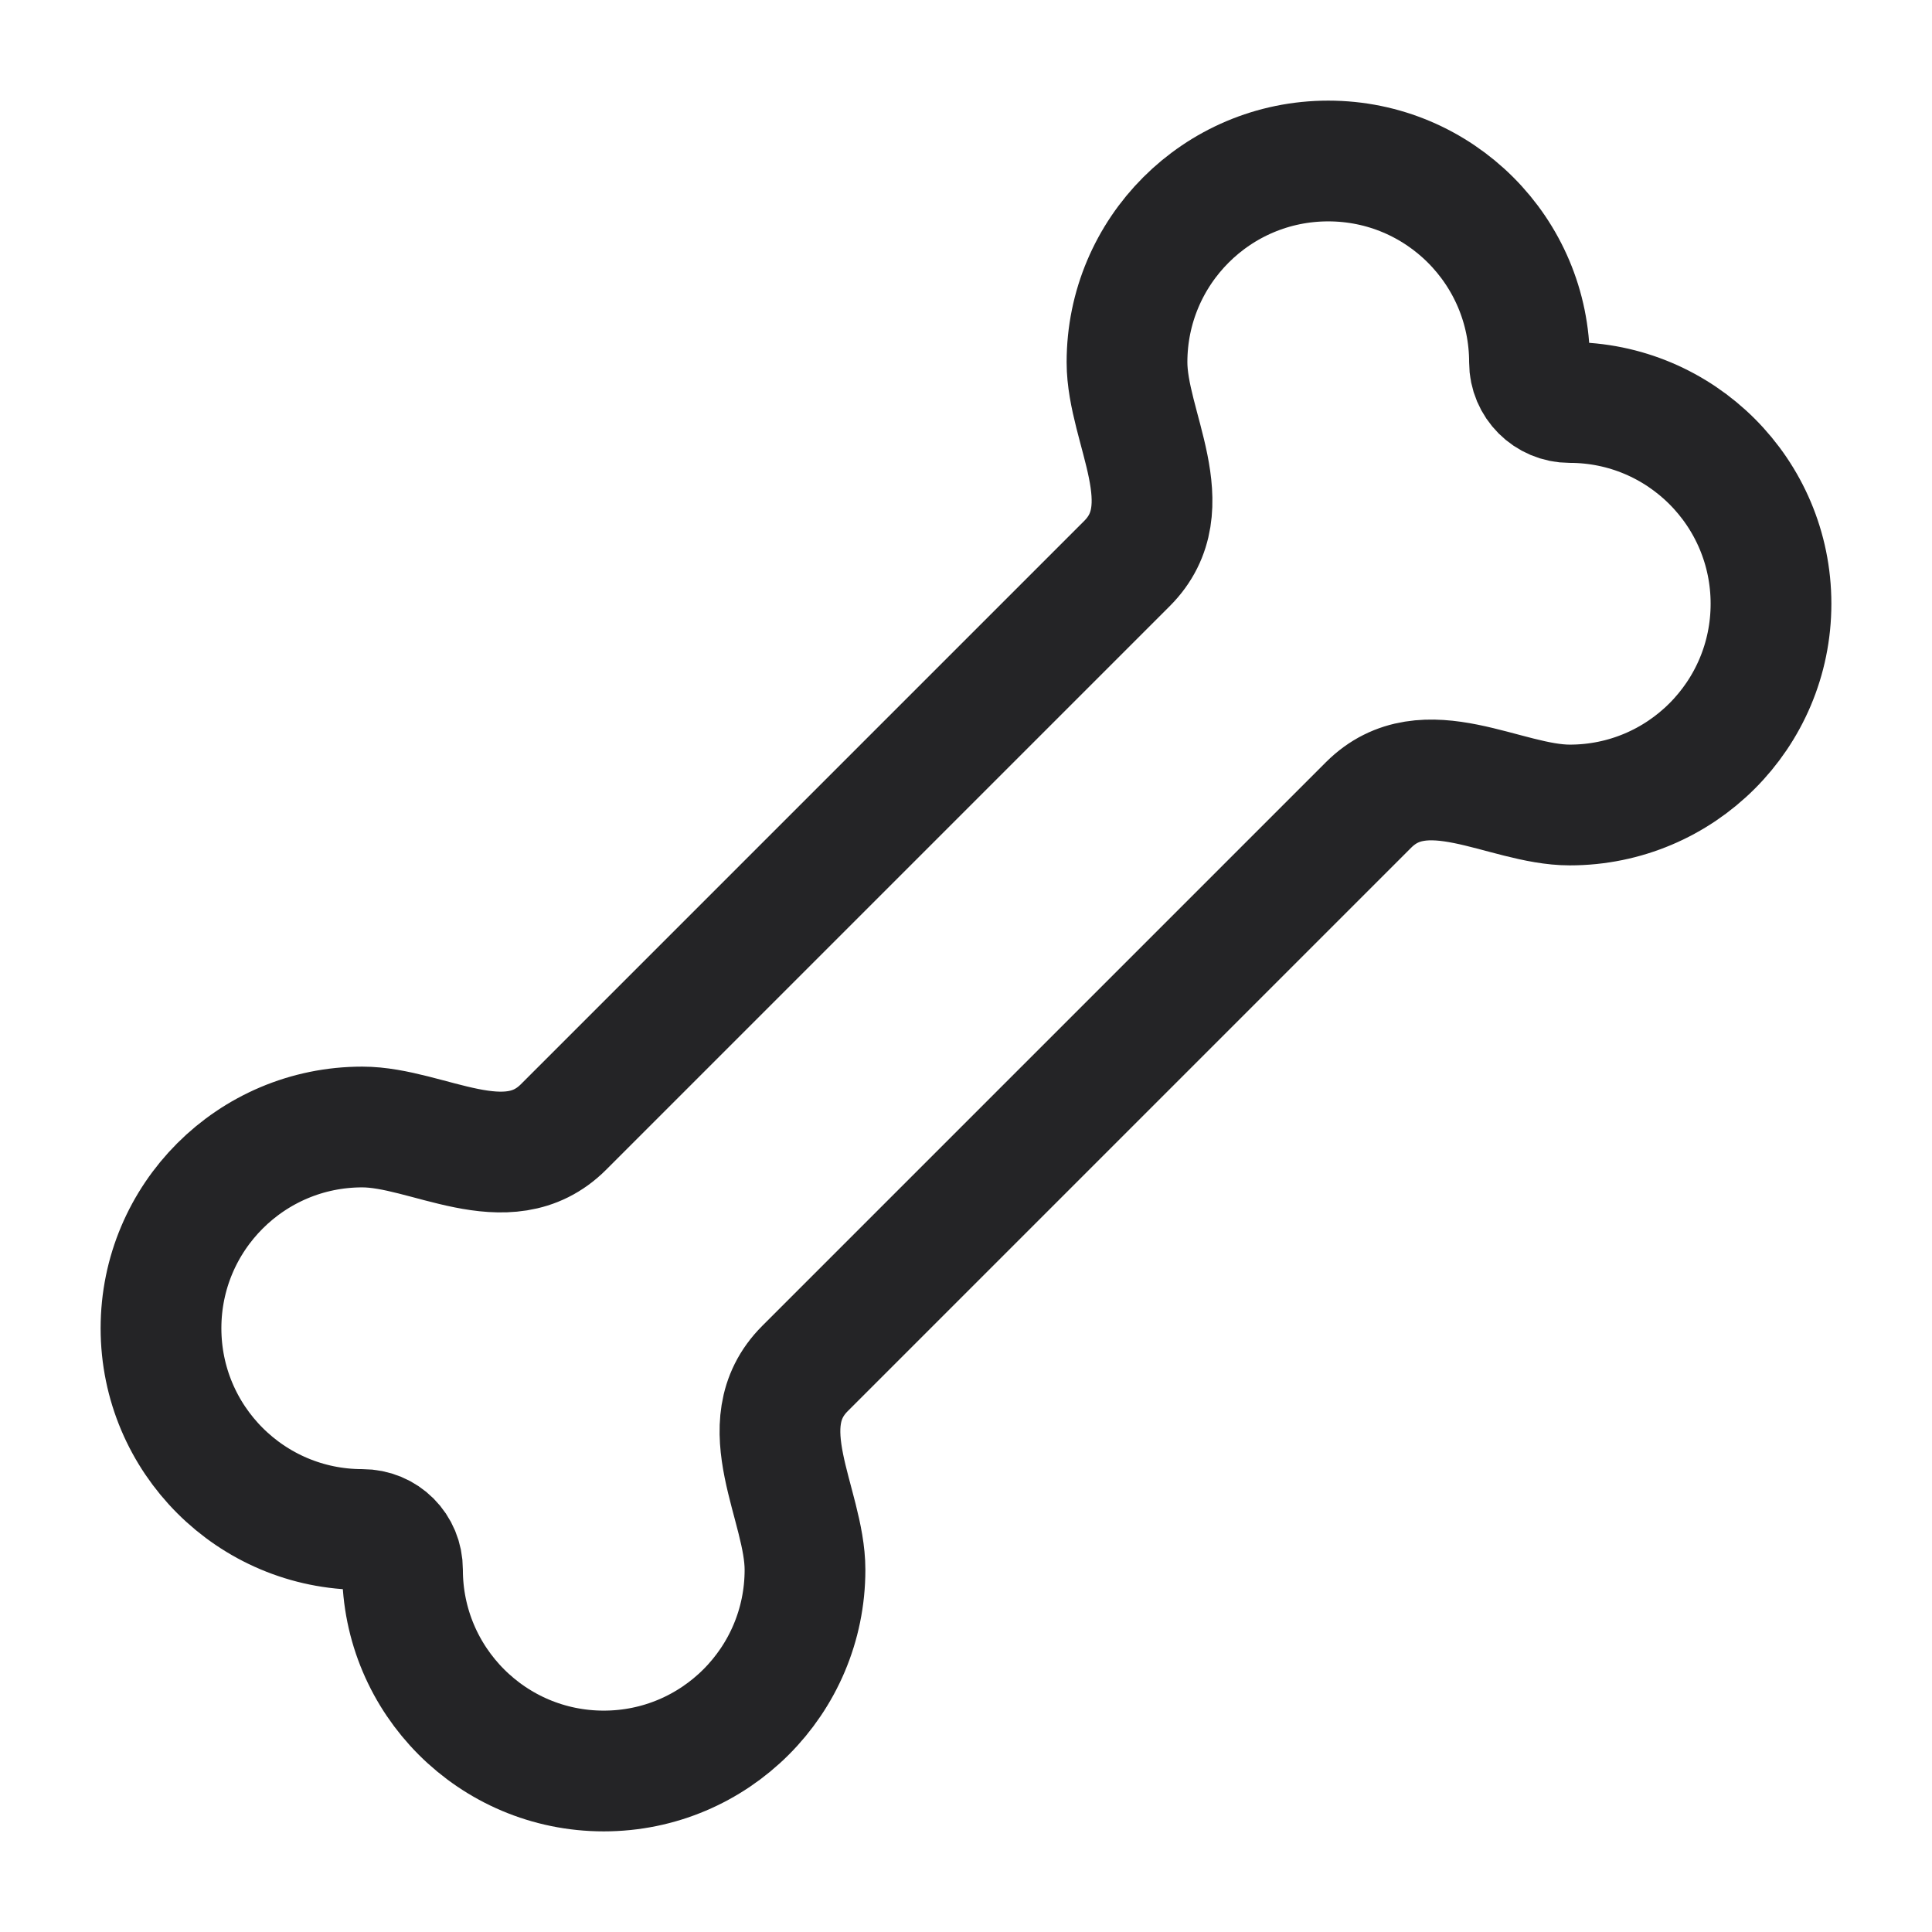
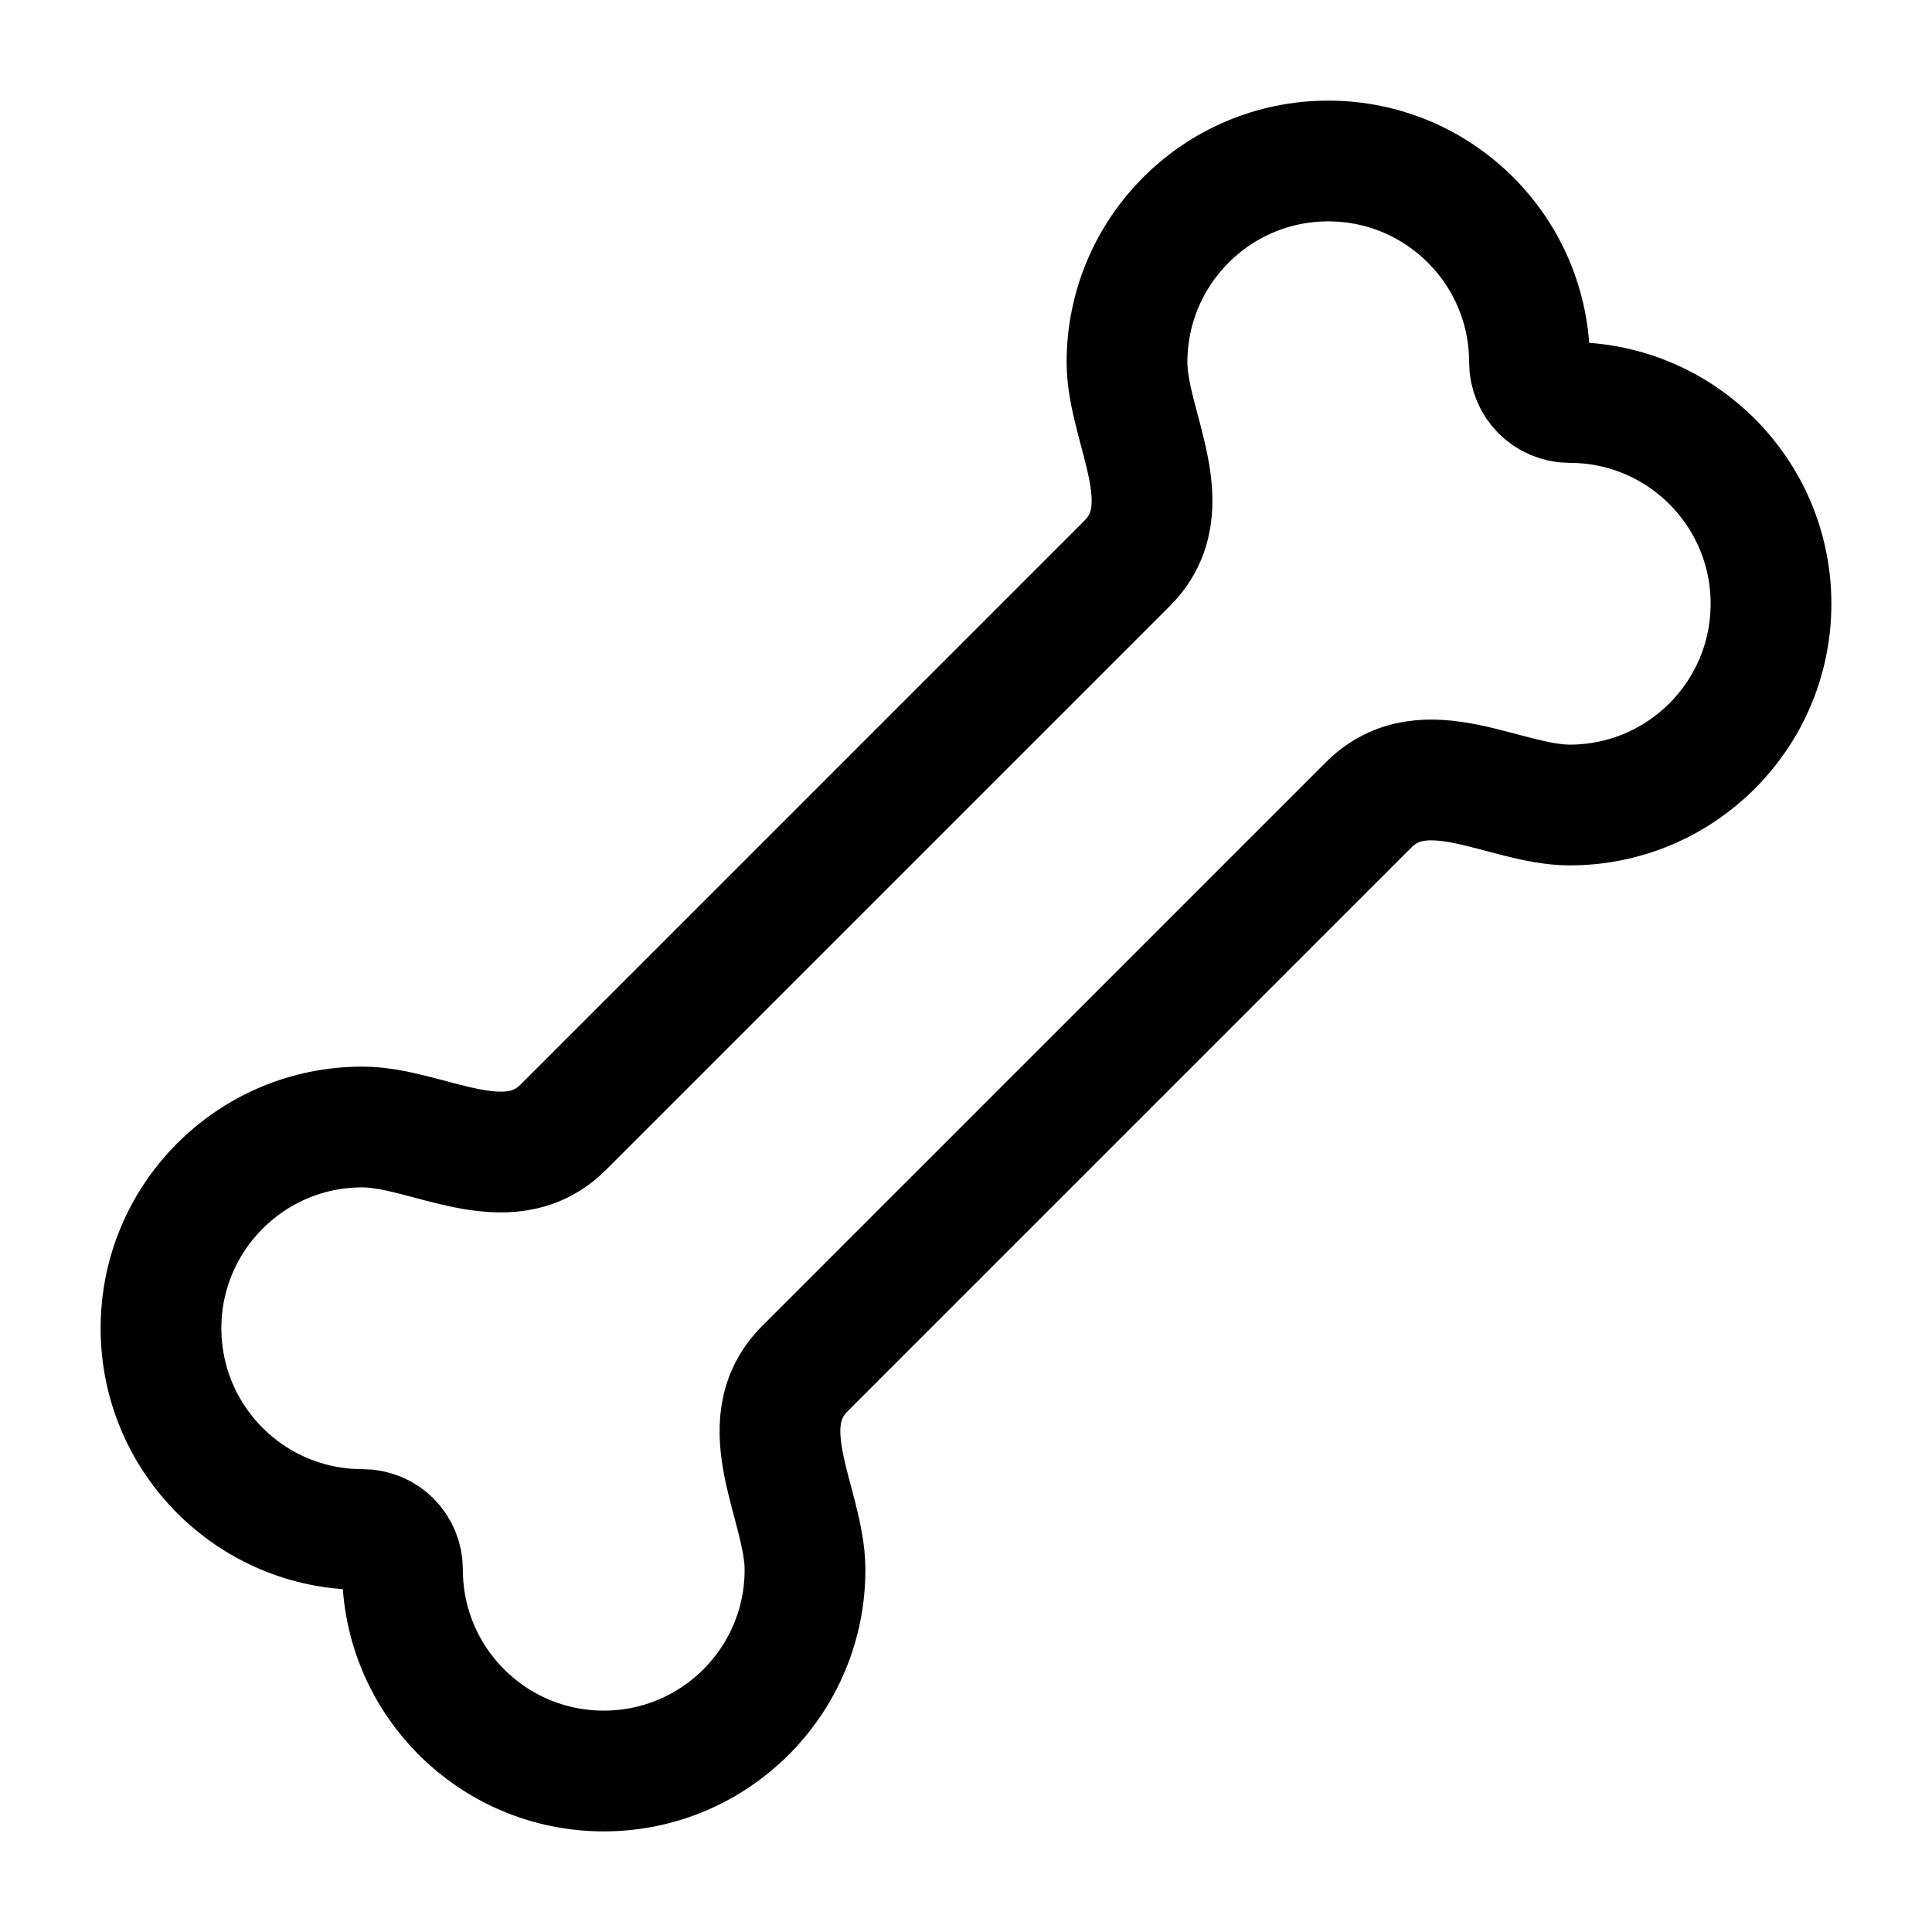
<svg xmlns="http://www.w3.org/2000/svg" width="24" height="24" viewBox="0 0 24 24" fill="none" aria-hidden="true">
-   <path stroke="#242426" stroke-width="1.5" stroke-linecap="round" stroke-linejoin="round" d="M17 10c.7-.7 1.69 0 2.5 0a2.5 2.5 0 1 0 0-5 .5.5 0 0 1-.5-.5 2.5 2.5 0 1 0-5 0c0 .81.7 1.8 0 2.5l-7 7c-.7.7-1.69 0-2.5 0a2.5 2.5 0 0 0 0 5c.28 0 .5.22.5.5a2.5 2.5 0 1 0 5 0c0-.81-.7-1.8 0-2.5Z" />
+   <path stroke="currentColor" stroke-width="1.5" stroke-linecap="round" stroke-linejoin="round" d="M17 10c.7-.7 1.69 0 2.5 0a2.5 2.5 0 1 0 0-5 .5.5 0 0 1-.5-.5 2.5 2.5 0 1 0-5 0c0 .81.7 1.8 0 2.5l-7 7c-.7.7-1.69 0-2.5 0a2.5 2.5 0 0 0 0 5c.28 0 .5.22.5.5a2.5 2.5 0 1 0 5 0c0-.81-.7-1.8 0-2.5Z" />
</svg>
